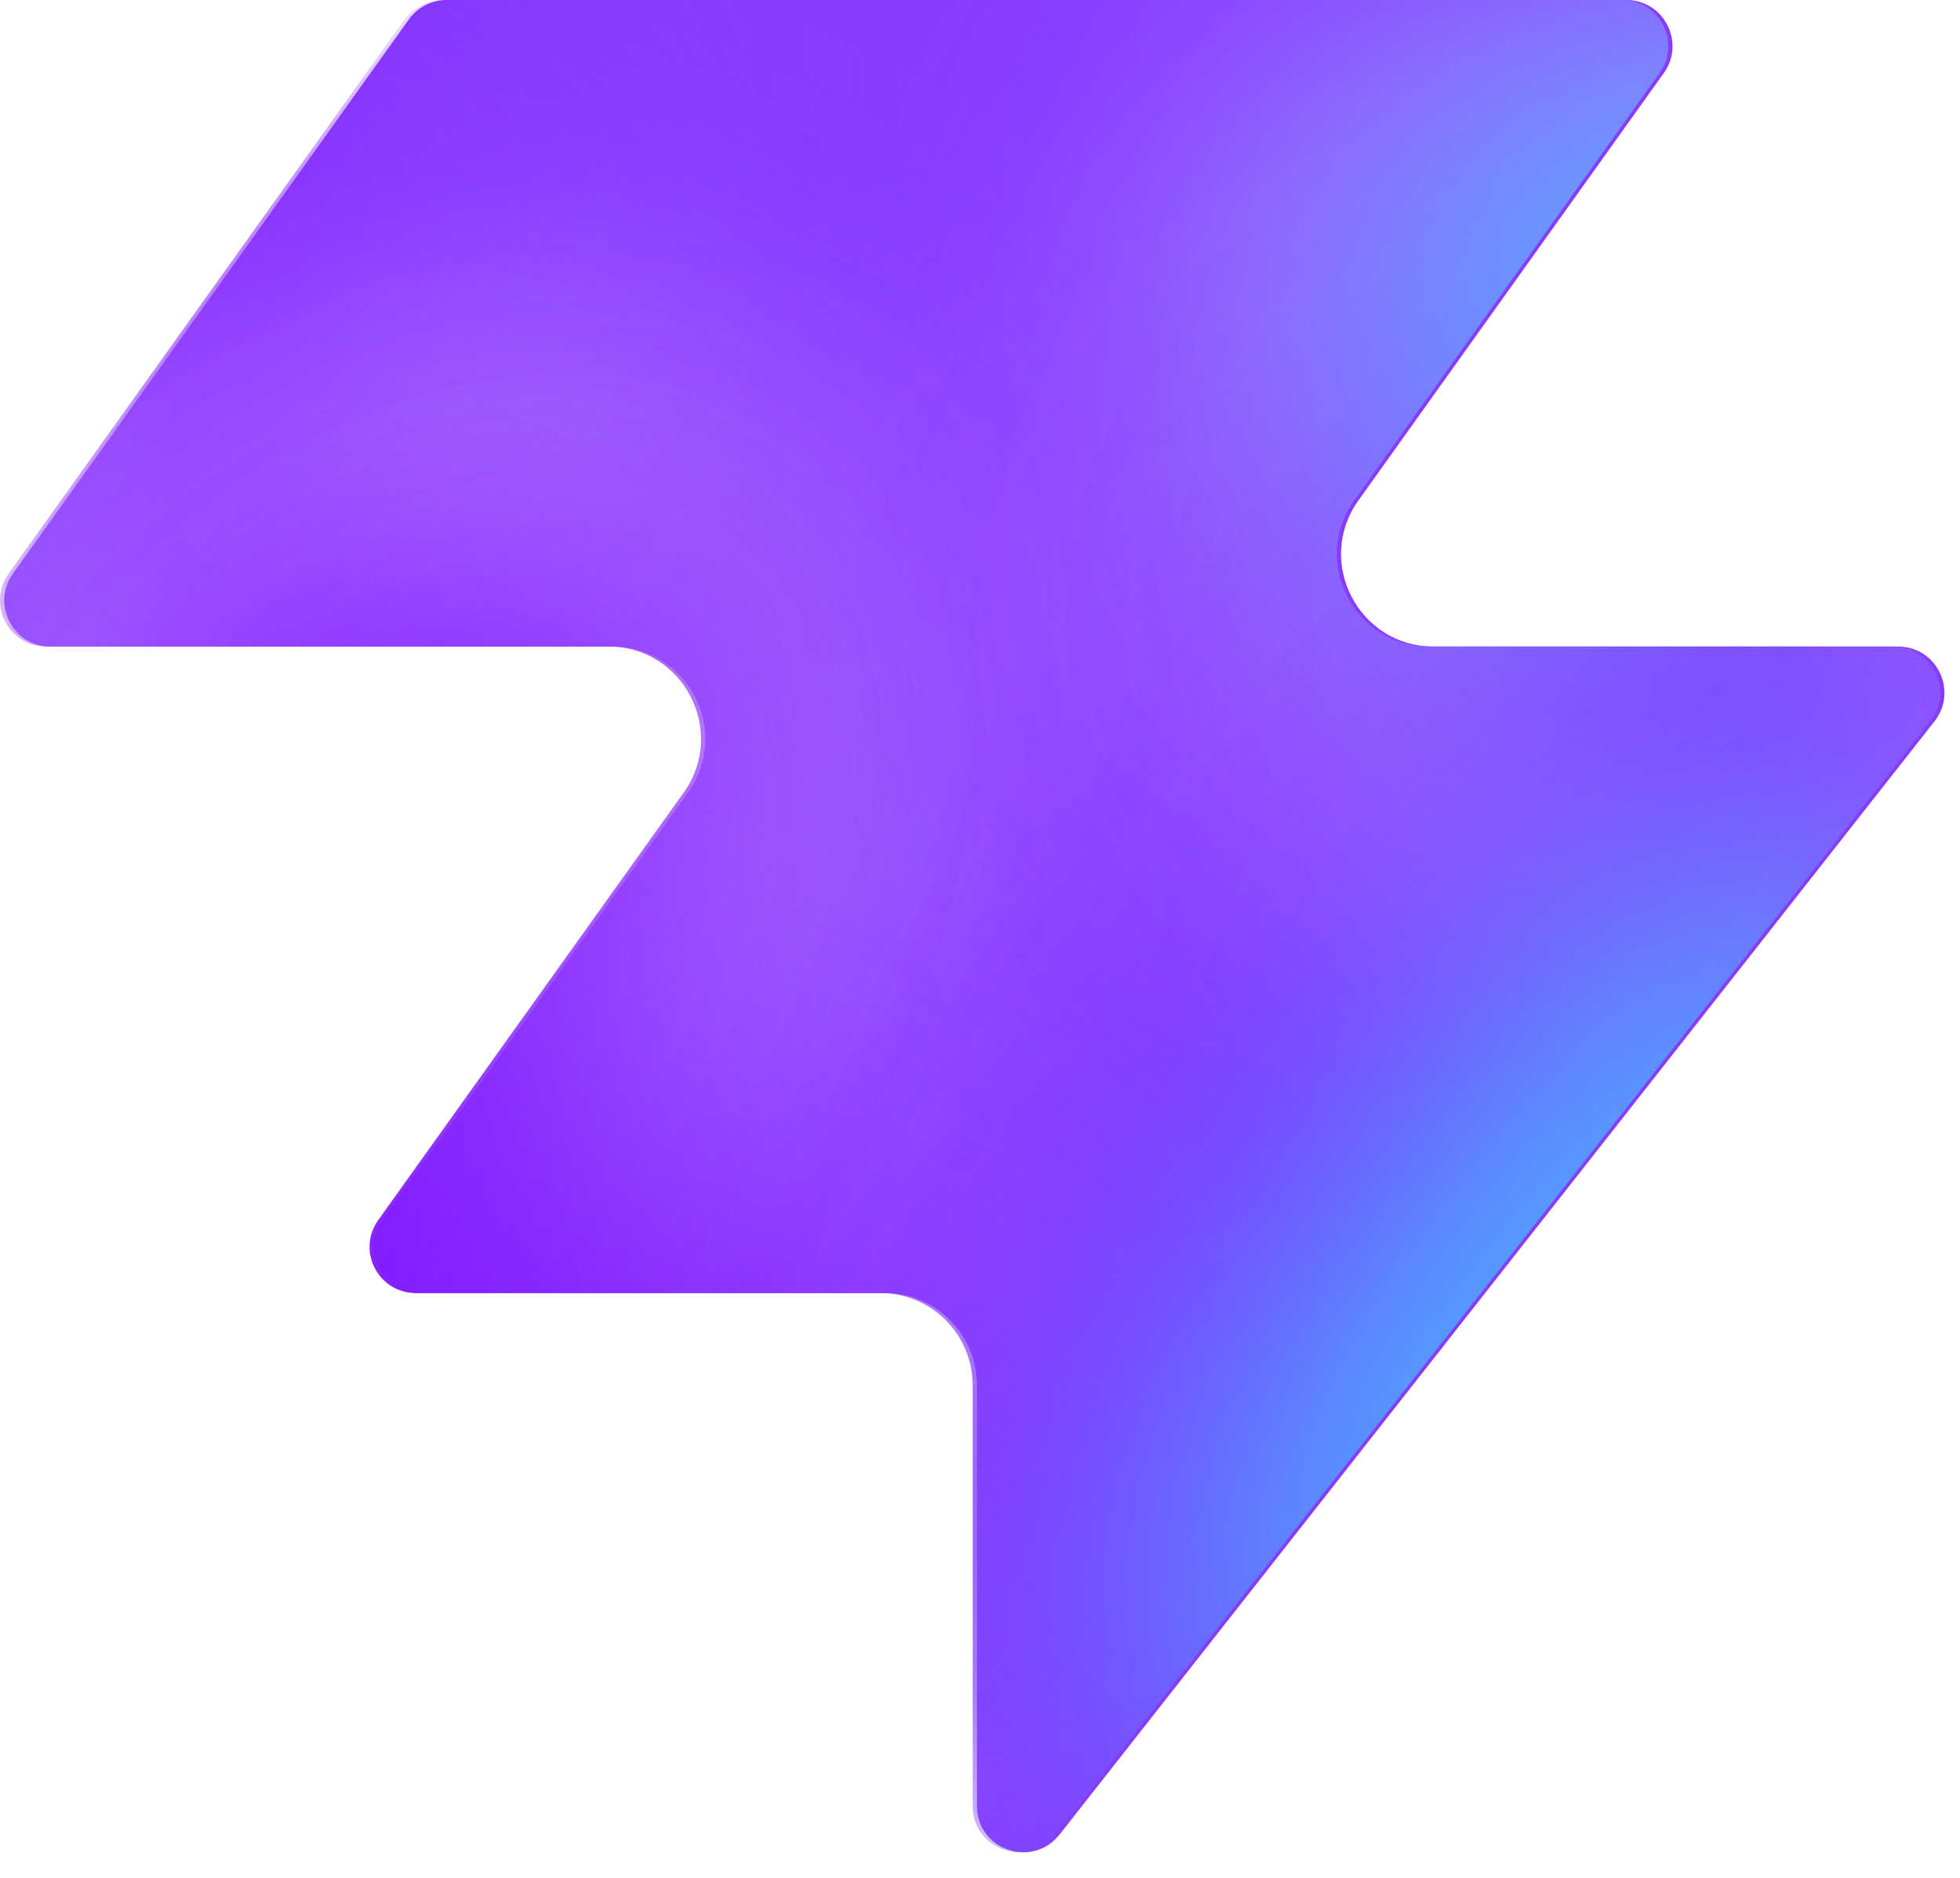
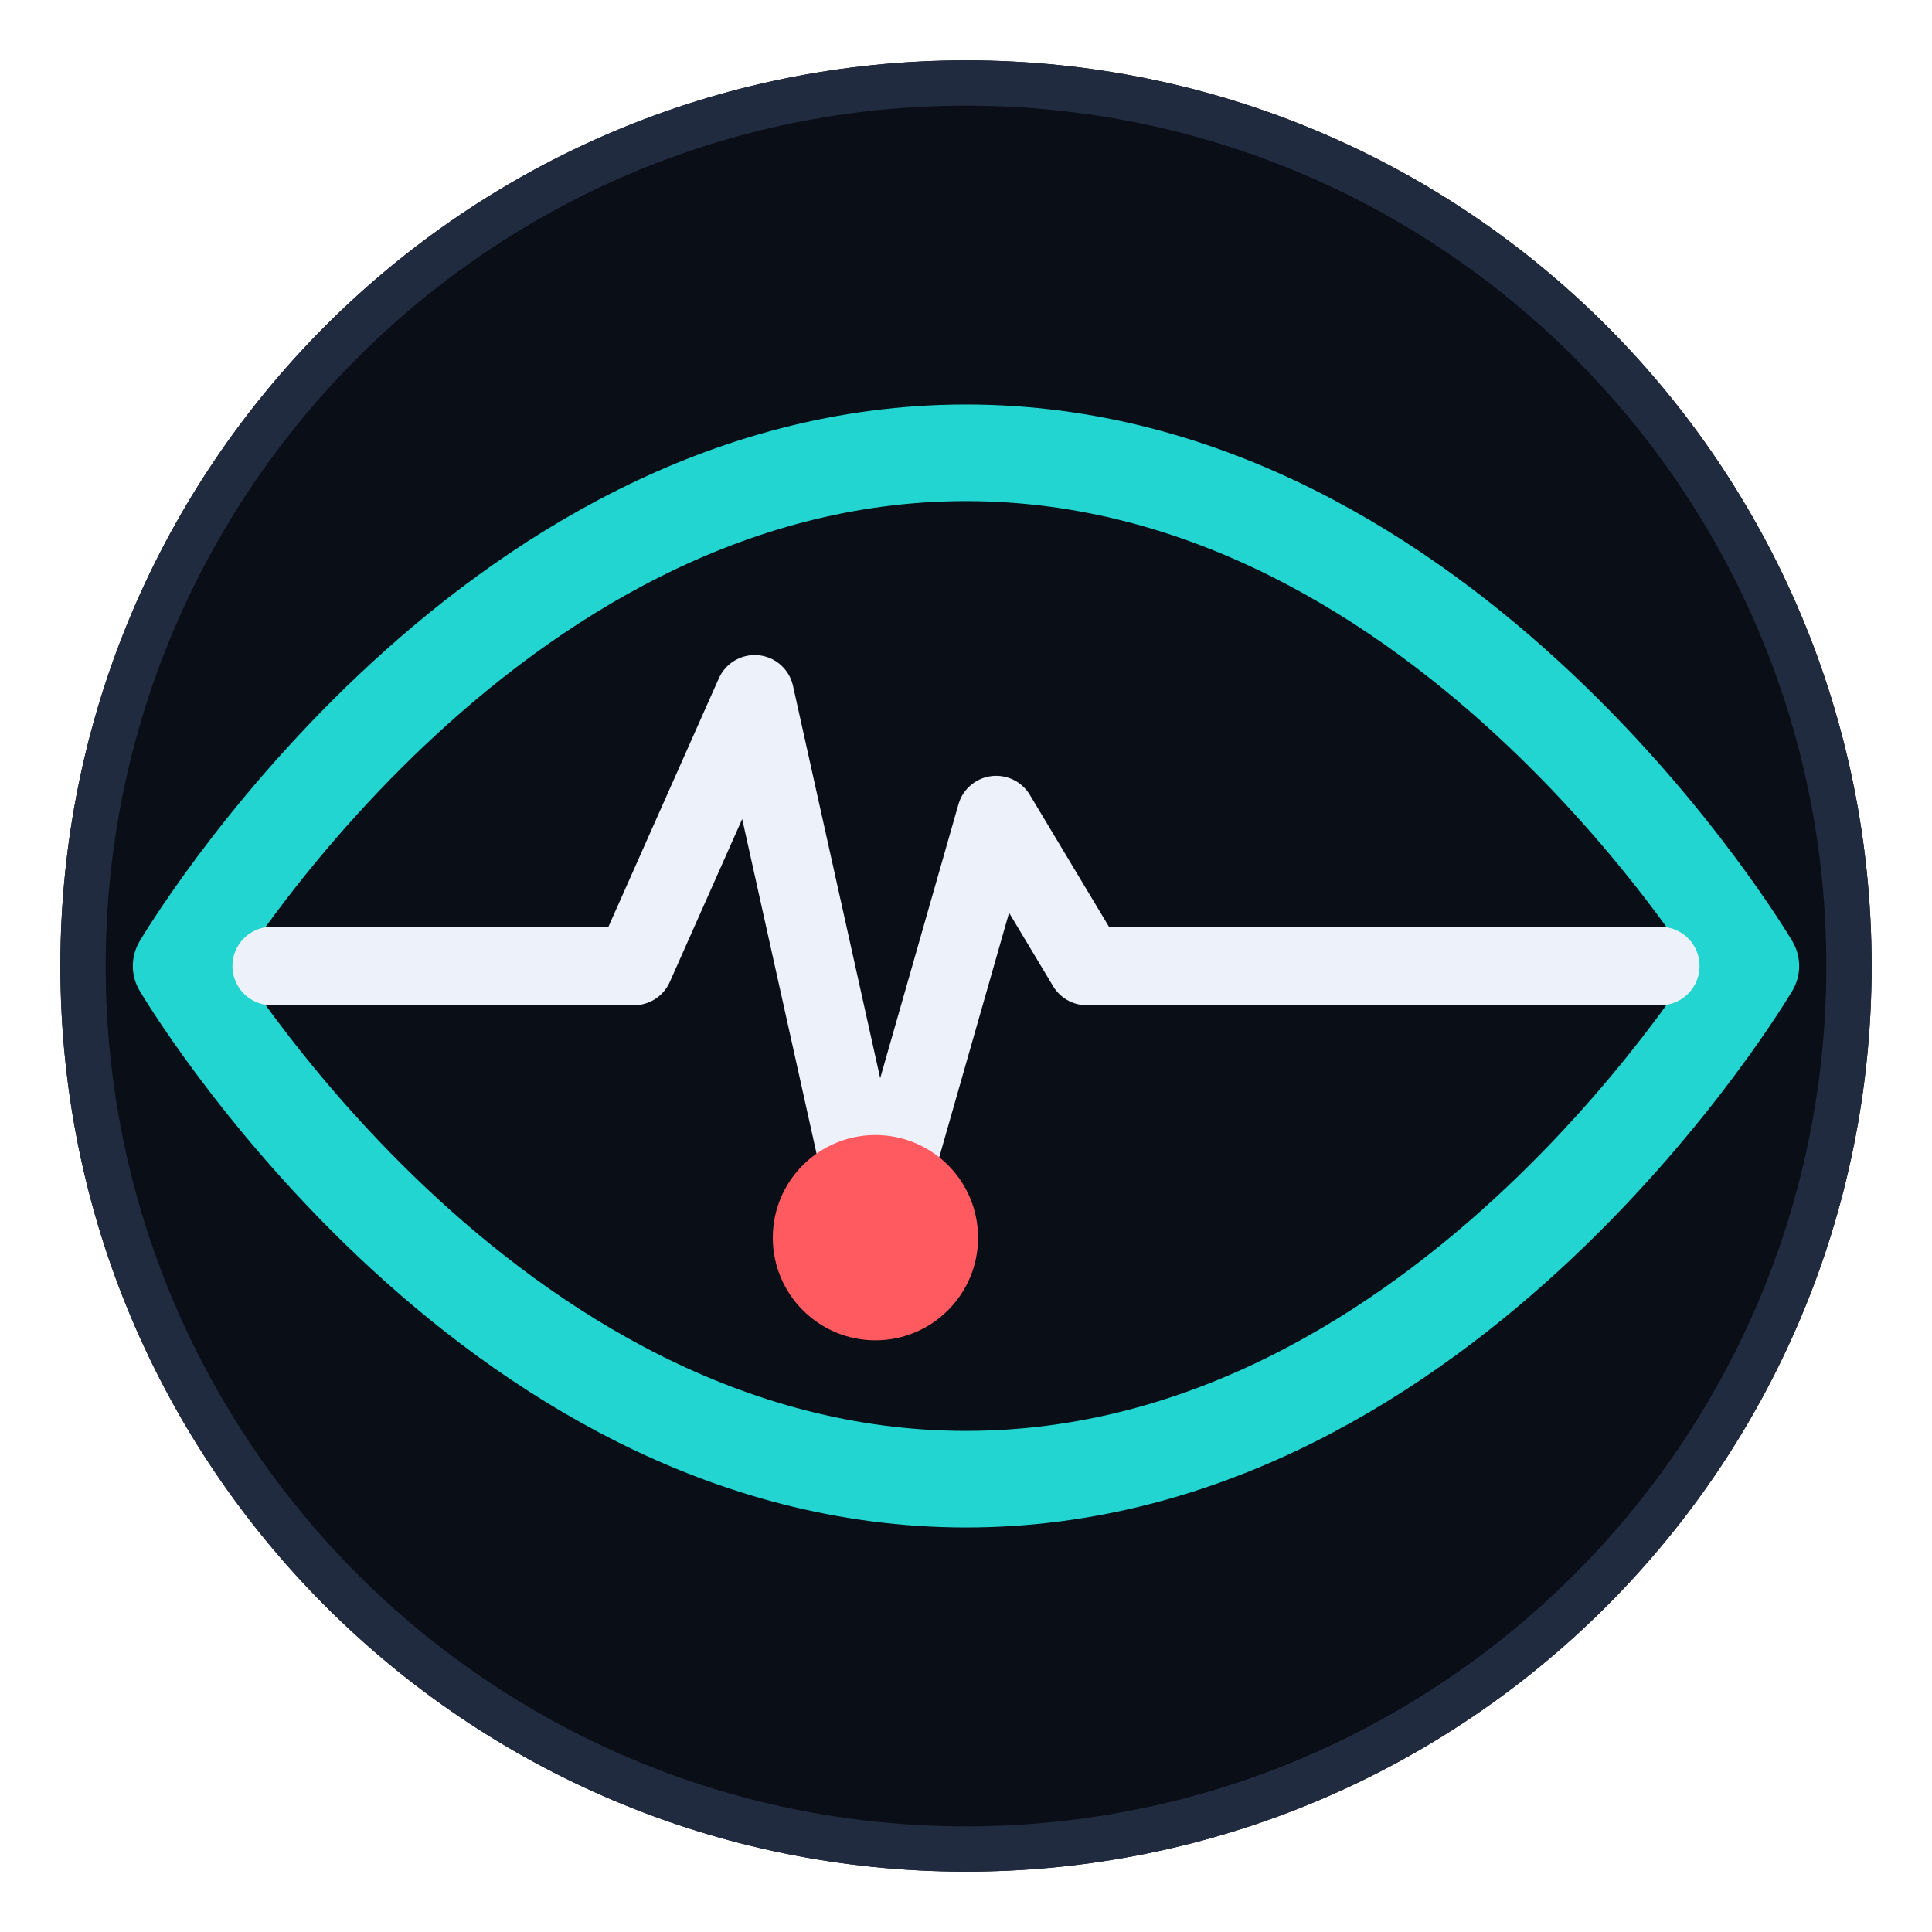
- <svg xmlns="http://www.w3.org/2000/svg" width="48" height="46" fill="none" viewBox="0 0 48 46">
-   <path fill="#863bff" d="M25.946 44.938c-.664.845-2.021.375-2.021-.698V33.937a2.26 2.26 0 0 0-2.262-2.262H10.287c-.92 0-1.456-1.04-.92-1.788l7.48-10.471c1.07-1.497 0-3.578-1.842-3.578H1.237c-.92 0-1.456-1.04-.92-1.788L10.013.474c.214-.297.556-.474.92-.474h28.894c.92 0 1.456 1.04.92 1.788l-7.48 10.471c-1.07 1.498 0 3.579 1.842 3.579h11.377c.943 0 1.473 1.088.89 1.83L25.947 44.94z" style="fill:#863bff;fill:color(display-p3 .525 .23 1);fill-opacity:1" />
-   <mask id="a" width="48" height="46" x="0" y="0" maskUnits="userSpaceOnUse" style="mask-type:alpha">
-     <path fill="#000" d="M25.842 44.938c-.664.844-2.021.375-2.021-.698V33.937a2.26 2.26 0 0 0-2.262-2.262H10.183c-.92 0-1.456-1.04-.92-1.788l7.48-10.471c1.07-1.498 0-3.579-1.842-3.579H1.133c-.92 0-1.456-1.04-.92-1.787L9.91.473c.214-.297.556-.474.92-.474h28.894c.92 0 1.456 1.04.92 1.788l-7.48 10.471c-1.07 1.498 0 3.578 1.842 3.578h11.377c.943 0 1.473 1.088.89 1.832L25.843 44.94z" style="fill:#000;fill-opacity:1" />
-   </mask>
-   <g mask="url(#a)">
-     <g filter="url(#b)">
-       <ellipse cx="5.508" cy="14.704" fill="#ede6ff" rx="5.508" ry="14.704" style="fill:#ede6ff;fill:color(display-p3 .927 .903 1);fill-opacity:1" transform="matrix(.00324 1 1 -.00324 -4.47 31.516)" />
-     </g>
-     <g filter="url(#c)">
-       <ellipse cx="10.399" cy="29.851" fill="#ede6ff" rx="10.399" ry="29.851" style="fill:#ede6ff;fill:color(display-p3 .927 .903 1);fill-opacity:1" transform="matrix(.00324 1 1 -.00324 -39.328 7.883)" />
-     </g>
-     <g filter="url(#d)">
-       <ellipse cx="5.508" cy="30.487" fill="#7e14ff" rx="5.508" ry="30.487" style="fill:#7e14ff;fill:color(display-p3 .492 .077 1);fill-opacity:1" transform="rotate(89.814 -25.913 -14.639)scale(1 -1)" />
-     </g>
-     <g filter="url(#e)">
-       <ellipse cx="5.508" cy="30.599" fill="#7e14ff" rx="5.508" ry="30.599" style="fill:#7e14ff;fill:color(display-p3 .492 .077 1);fill-opacity:1" transform="rotate(89.814 -32.644 -3.334)scale(1 -1)" />
-     </g>
-     <g filter="url(#f)">
-       <ellipse cx="5.508" cy="30.599" fill="#7e14ff" rx="5.508" ry="30.599" style="fill:#7e14ff;fill:color(display-p3 .492 .077 1);fill-opacity:1" transform="matrix(.00324 1 1 -.00324 -34.34 30.47)" />
-     </g>
-     <g filter="url(#g)">
-       <ellipse cx="14.072" cy="22.078" fill="#ede6ff" rx="14.072" ry="22.078" style="fill:#ede6ff;fill:color(display-p3 .927 .903 1);fill-opacity:1" transform="rotate(93.35 24.506 48.493)scale(-1 1)" />
-     </g>
-     <g filter="url(#h)">
-       <ellipse cx="3.47" cy="21.501" fill="#7e14ff" rx="3.47" ry="21.501" style="fill:#7e14ff;fill:color(display-p3 .492 .077 1);fill-opacity:1" transform="rotate(89.009 28.708 47.59)scale(-1 1)" />
-     </g>
-     <g filter="url(#i)">
-       <ellipse cx="3.47" cy="21.501" fill="#7e14ff" rx="3.47" ry="21.501" style="fill:#7e14ff;fill:color(display-p3 .492 .077 1);fill-opacity:1" transform="rotate(89.009 28.708 47.59)scale(-1 1)" />
-     </g>
-     <g filter="url(#j)">
-       <ellipse cx=".387" cy="8.972" fill="#7e14ff" rx="4.407" ry="29.108" style="fill:#7e14ff;fill:color(display-p3 .492 .077 1);fill-opacity:1" transform="rotate(39.51 .387 8.972)" />
-     </g>
-     <g filter="url(#k)">
-       <ellipse cx="47.523" cy="-6.092" fill="#7e14ff" rx="4.407" ry="29.108" style="fill:#7e14ff;fill:color(display-p3 .492 .077 1);fill-opacity:1" transform="rotate(37.892 47.523 -6.092)" />
-     </g>
-     <g filter="url(#l)">
-       <ellipse cx="41.412" cy="6.333" fill="#47bfff" rx="5.971" ry="9.665" style="fill:#47bfff;fill:color(display-p3 .28 .748 1);fill-opacity:1" transform="rotate(37.892 41.412 6.333)" />
-     </g>
-     <g filter="url(#m)">
-       <ellipse cx="-1.879" cy="38.332" fill="#7e14ff" rx="4.407" ry="29.108" style="fill:#7e14ff;fill:color(display-p3 .492 .077 1);fill-opacity:1" transform="rotate(37.892 -1.88 38.332)" />
-     </g>
-     <g filter="url(#n)">
-       <ellipse cx="-1.879" cy="38.332" fill="#7e14ff" rx="4.407" ry="29.108" style="fill:#7e14ff;fill:color(display-p3 .492 .077 1);fill-opacity:1" transform="rotate(37.892 -1.88 38.332)" />
-     </g>
-     <g filter="url(#o)">
-       <ellipse cx="35.651" cy="29.907" fill="#7e14ff" rx="4.407" ry="29.108" style="fill:#7e14ff;fill:color(display-p3 .492 .077 1);fill-opacity:1" transform="rotate(37.892 35.651 29.907)" />
-     </g>
-     <g filter="url(#p)">
-       <ellipse cx="38.418" cy="32.4" fill="#47bfff" rx="5.971" ry="15.297" style="fill:#47bfff;fill:color(display-p3 .28 .748 1);fill-opacity:1" transform="rotate(37.892 38.418 32.4)" />
-     </g>
-   </g>
-   <defs>
-     <filter id="b" width="60.045" height="41.654" x="-19.77" y="16.149" color-interpolation-filters="sRGB" filterUnits="userSpaceOnUse">
-       <feFlood flood-opacity="0" result="BackgroundImageFix" />
-       <feBlend in="SourceGraphic" in2="BackgroundImageFix" result="shape" />
-       <feGaussianBlur result="effect1_foregroundBlur_2002_17158" stdDeviation="7.659" />
-     </filter>
-     <filter id="c" width="90.34" height="51.437" x="-54.613" y="-7.533" color-interpolation-filters="sRGB" filterUnits="userSpaceOnUse">
-       <feFlood flood-opacity="0" result="BackgroundImageFix" />
-       <feBlend in="SourceGraphic" in2="BackgroundImageFix" result="shape" />
-       <feGaussianBlur result="effect1_foregroundBlur_2002_17158" stdDeviation="7.659" />
-     </filter>
-     <filter id="d" width="79.355" height="29.4" x="-49.64" y="2.03" color-interpolation-filters="sRGB" filterUnits="userSpaceOnUse">
-       <feFlood flood-opacity="0" result="BackgroundImageFix" />
-       <feBlend in="SourceGraphic" in2="BackgroundImageFix" result="shape" />
-       <feGaussianBlur result="effect1_foregroundBlur_2002_17158" stdDeviation="4.596" />
-     </filter>
-     <filter id="e" width="79.579" height="29.4" x="-45.045" y="20.029" color-interpolation-filters="sRGB" filterUnits="userSpaceOnUse">
-       <feFlood flood-opacity="0" result="BackgroundImageFix" />
-       <feBlend in="SourceGraphic" in2="BackgroundImageFix" result="shape" />
-       <feGaussianBlur result="effect1_foregroundBlur_2002_17158" stdDeviation="4.596" />
-     </filter>
-     <filter id="f" width="79.579" height="29.4" x="-43.513" y="21.178" color-interpolation-filters="sRGB" filterUnits="userSpaceOnUse">
-       <feFlood flood-opacity="0" result="BackgroundImageFix" />
-       <feBlend in="SourceGraphic" in2="BackgroundImageFix" result="shape" />
-       <feGaussianBlur result="effect1_foregroundBlur_2002_17158" stdDeviation="4.596" />
-     </filter>
-     <filter id="g" width="74.749" height="58.852" x="15.756" y="-17.901" color-interpolation-filters="sRGB" filterUnits="userSpaceOnUse">
-       <feFlood flood-opacity="0" result="BackgroundImageFix" />
-       <feBlend in="SourceGraphic" in2="BackgroundImageFix" result="shape" />
-       <feGaussianBlur result="effect1_foregroundBlur_2002_17158" stdDeviation="7.659" />
-     </filter>
-     <filter id="h" width="61.377" height="25.362" x="23.548" y="2.284" color-interpolation-filters="sRGB" filterUnits="userSpaceOnUse">
-       <feFlood flood-opacity="0" result="BackgroundImageFix" />
-       <feBlend in="SourceGraphic" in2="BackgroundImageFix" result="shape" />
-       <feGaussianBlur result="effect1_foregroundBlur_2002_17158" stdDeviation="4.596" />
-     </filter>
-     <filter id="i" width="61.377" height="25.362" x="23.548" y="2.284" color-interpolation-filters="sRGB" filterUnits="userSpaceOnUse">
-       <feFlood flood-opacity="0" result="BackgroundImageFix" />
-       <feBlend in="SourceGraphic" in2="BackgroundImageFix" result="shape" />
-       <feGaussianBlur result="effect1_foregroundBlur_2002_17158" stdDeviation="4.596" />
-     </filter>
-     <filter id="j" width="56.045" height="63.649" x="-27.636" y="-22.853" color-interpolation-filters="sRGB" filterUnits="userSpaceOnUse">
-       <feFlood flood-opacity="0" result="BackgroundImageFix" />
-       <feBlend in="SourceGraphic" in2="BackgroundImageFix" result="shape" />
-       <feGaussianBlur result="effect1_foregroundBlur_2002_17158" stdDeviation="4.596" />
-     </filter>
-     <filter id="k" width="54.814" height="64.646" x="20.116" y="-38.415" color-interpolation-filters="sRGB" filterUnits="userSpaceOnUse">
-       <feFlood flood-opacity="0" result="BackgroundImageFix" />
-       <feBlend in="SourceGraphic" in2="BackgroundImageFix" result="shape" />
-       <feGaussianBlur result="effect1_foregroundBlur_2002_17158" stdDeviation="4.596" />
-     </filter>
-     <filter id="l" width="33.541" height="35.313" x="24.641" y="-11.323" color-interpolation-filters="sRGB" filterUnits="userSpaceOnUse">
-       <feFlood flood-opacity="0" result="BackgroundImageFix" />
-       <feBlend in="SourceGraphic" in2="BackgroundImageFix" result="shape" />
-       <feGaussianBlur result="effect1_foregroundBlur_2002_17158" stdDeviation="4.596" />
-     </filter>
-     <filter id="m" width="54.814" height="64.646" x="-29.286" y="6.009" color-interpolation-filters="sRGB" filterUnits="userSpaceOnUse">
-       <feFlood flood-opacity="0" result="BackgroundImageFix" />
-       <feBlend in="SourceGraphic" in2="BackgroundImageFix" result="shape" />
-       <feGaussianBlur result="effect1_foregroundBlur_2002_17158" stdDeviation="4.596" />
-     </filter>
-     <filter id="n" width="54.814" height="64.646" x="-29.286" y="6.009" color-interpolation-filters="sRGB" filterUnits="userSpaceOnUse">
-       <feFlood flood-opacity="0" result="BackgroundImageFix" />
-       <feBlend in="SourceGraphic" in2="BackgroundImageFix" result="shape" />
-       <feGaussianBlur result="effect1_foregroundBlur_2002_17158" stdDeviation="4.596" />
-     </filter>
-     <filter id="o" width="54.814" height="64.646" x="8.244" y="-2.416" color-interpolation-filters="sRGB" filterUnits="userSpaceOnUse">
-       <feFlood flood-opacity="0" result="BackgroundImageFix" />
-       <feBlend in="SourceGraphic" in2="BackgroundImageFix" result="shape" />
-       <feGaussianBlur result="effect1_foregroundBlur_2002_17158" stdDeviation="4.596" />
-     </filter>
-     <filter id="p" width="39.409" height="43.623" x="18.713" y="10.588" color-interpolation-filters="sRGB" filterUnits="userSpaceOnUse">
-       <feFlood flood-opacity="0" result="BackgroundImageFix" />
-       <feBlend in="SourceGraphic" in2="BackgroundImageFix" result="shape" />
-       <feGaussianBlur result="effect1_foregroundBlur_2002_17158" stdDeviation="4.596" />
-     </filter>
-   </defs>
+ <svg xmlns="http://www.w3.org/2000/svg" width="64" height="64" viewBox="0 0 64 64" fill="none">
+   <circle cx="32" cy="32" r="30" fill="#0A0E17" />
+   <circle cx="32" cy="32" r="29.25" fill="none" stroke="#212B40" stroke-width="1.5" />
+   <path d="M6 32C6 32 16 15 32 15C48 15 58 32 58 32C58 32 48 49 32 49C16 49 6 32 6 32Z" stroke="#23D5D0" stroke-width="3.2" stroke-linejoin="round" fill="none" />
+   <path d="M9 32H21L25 23L29 41L33 27L36 32H55" stroke="#EDF1F9" stroke-width="2.6" stroke-linecap="round" stroke-linejoin="round" fill="none" />
+   <circle cx="29" cy="41" r="3.4" fill="#FF5A5F" />
</svg>
